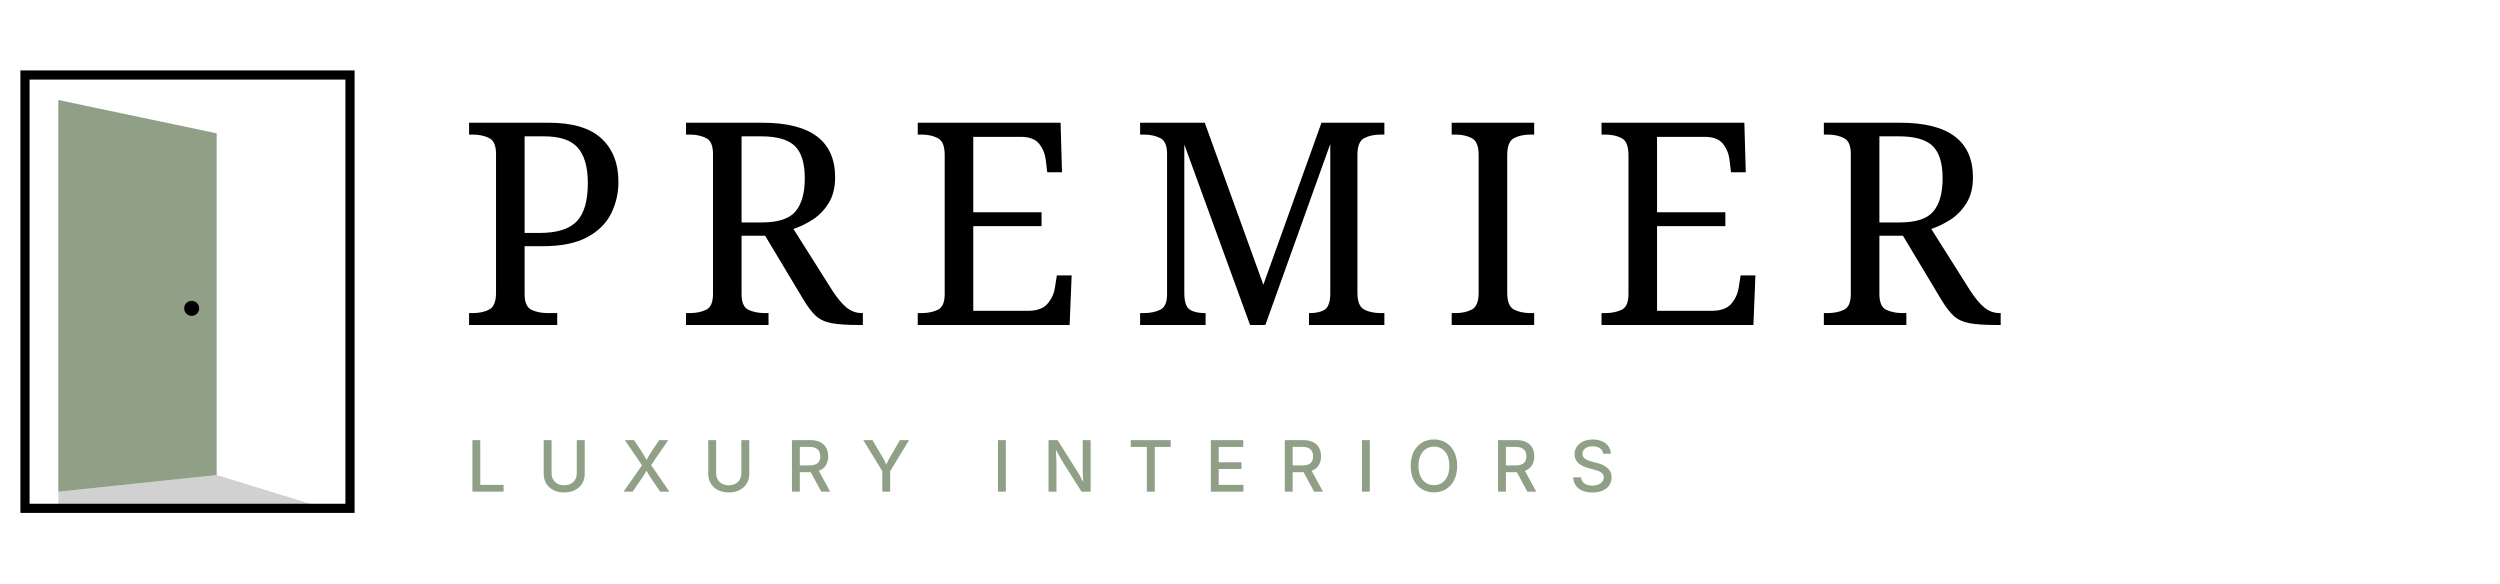
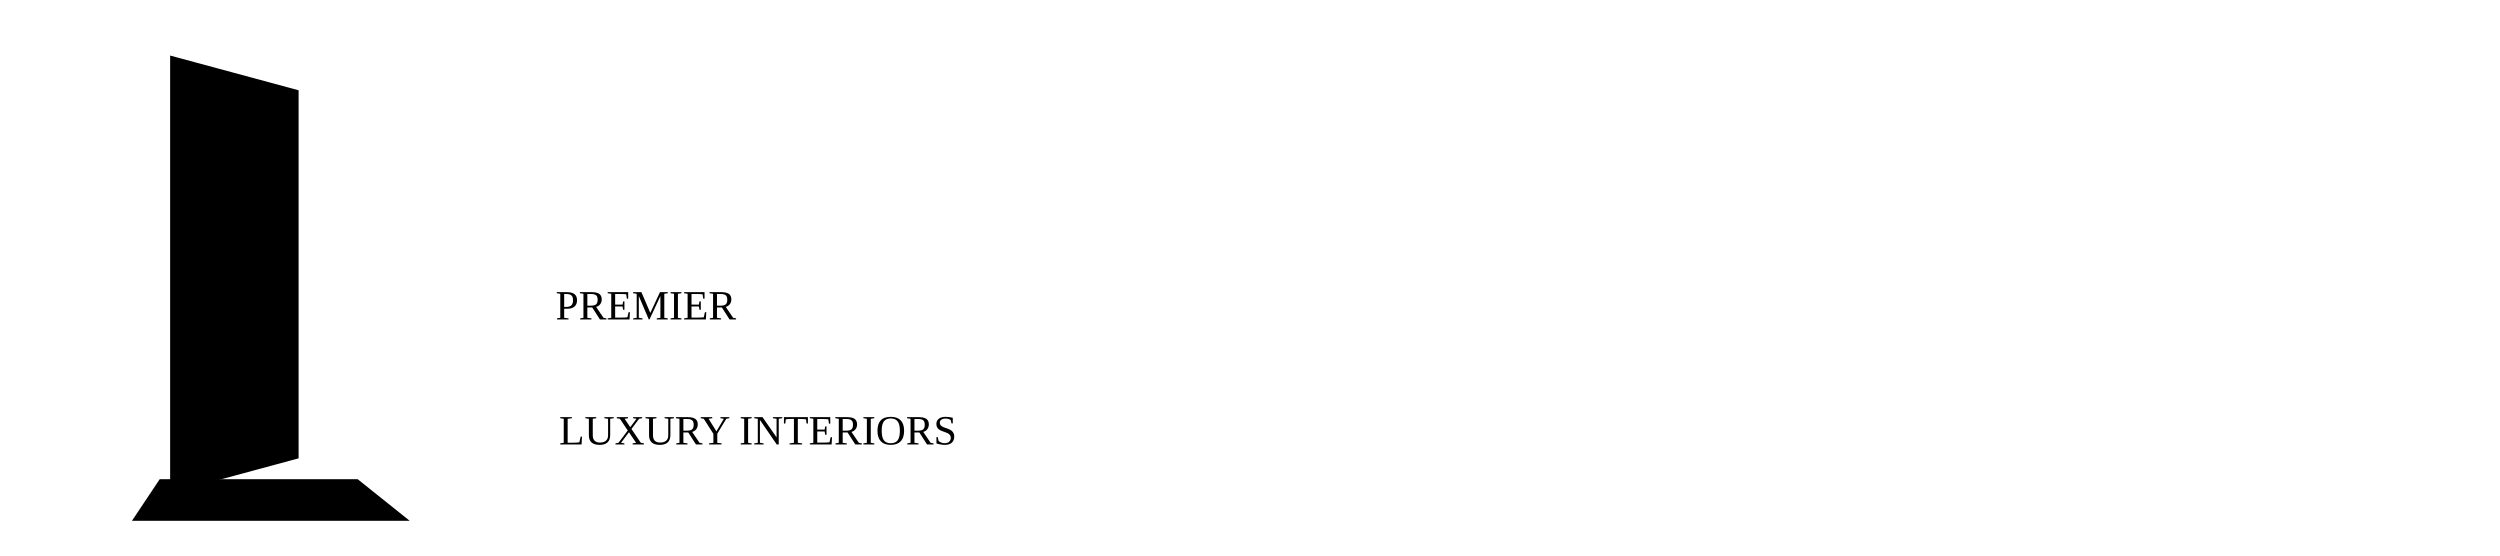
- <svg xmlns="http://www.w3.org/2000/svg" viewBox="0 0 600 140" role="img" aria-label="Premier Luxury Interiors">
-   <g transform="translate(0,18)">
-     <rect x="6" y="0" width="78" height="104" fill="none" stroke="currentColor" stroke-width="2.2" />
-     <path d="M14 6 L52 14 L52 96 L14 100 Z" fill="var(--logo-accent, #8fa087)" />
-     <circle cx="46" cy="56" r="1.8" fill="currentColor" />
-     <path d="M14 100 L52 96 L78 104 L14 104 Z" fill="currentColor" opacity="0.18" />
+ <svg xmlns="http://www.w3.org/2000/svg" viewBox="0 0 720 160" role="img" aria-label="Premier Luxury Interiors" focusable="false">
+   <defs>
+     
+   </defs>
+   <g transform="translate(8,8)">
+     <path class="logo-floor" d="M 30 142 L 110 142 L 95 130 L 38 130 Z" />
+     <line class="logo-frame" x1="40" y1="6" x2="40" y2="142" />
+     <line class="logo-frame" x1="100" y1="6" x2="100" y2="142" />
+     <line class="logo-frame" x1="40" y1="6" x2="100" y2="6" />
+     <path class="logo-door" d="M 41 8 L 78 18 L 78 124 L 41 134 Z" />
+     <circle class="logo-knob" cx="73" cy="78" r="1.6" />
+     <line class="logo-frame" x1="78" y1="18" x2="78" y2="124" stroke-opacity="0.0" />
  </g>
-   <text x="110" y="78" font-family="'Cormorant Garamond','Playfair Display',Georgia,serif" font-weight="400" font-size="68" letter-spacing="11" fill="currentColor">PREMIER</text>
-   <text x="112" y="118" font-family="'Inter','Helvetica Neue',sans-serif" font-weight="500" font-size="17" letter-spacing="7.5" fill="var(--logo-accent, #8fa087)">LUXURY INTERIORS</text>
+   <text x="160" y="92" class="logo-wordmark" text-anchor="start">PREMIER</text>
+   <text x="161" y="128" class="logo-tagline" text-anchor="start">LUXURY INTERIORS</text>
</svg>
